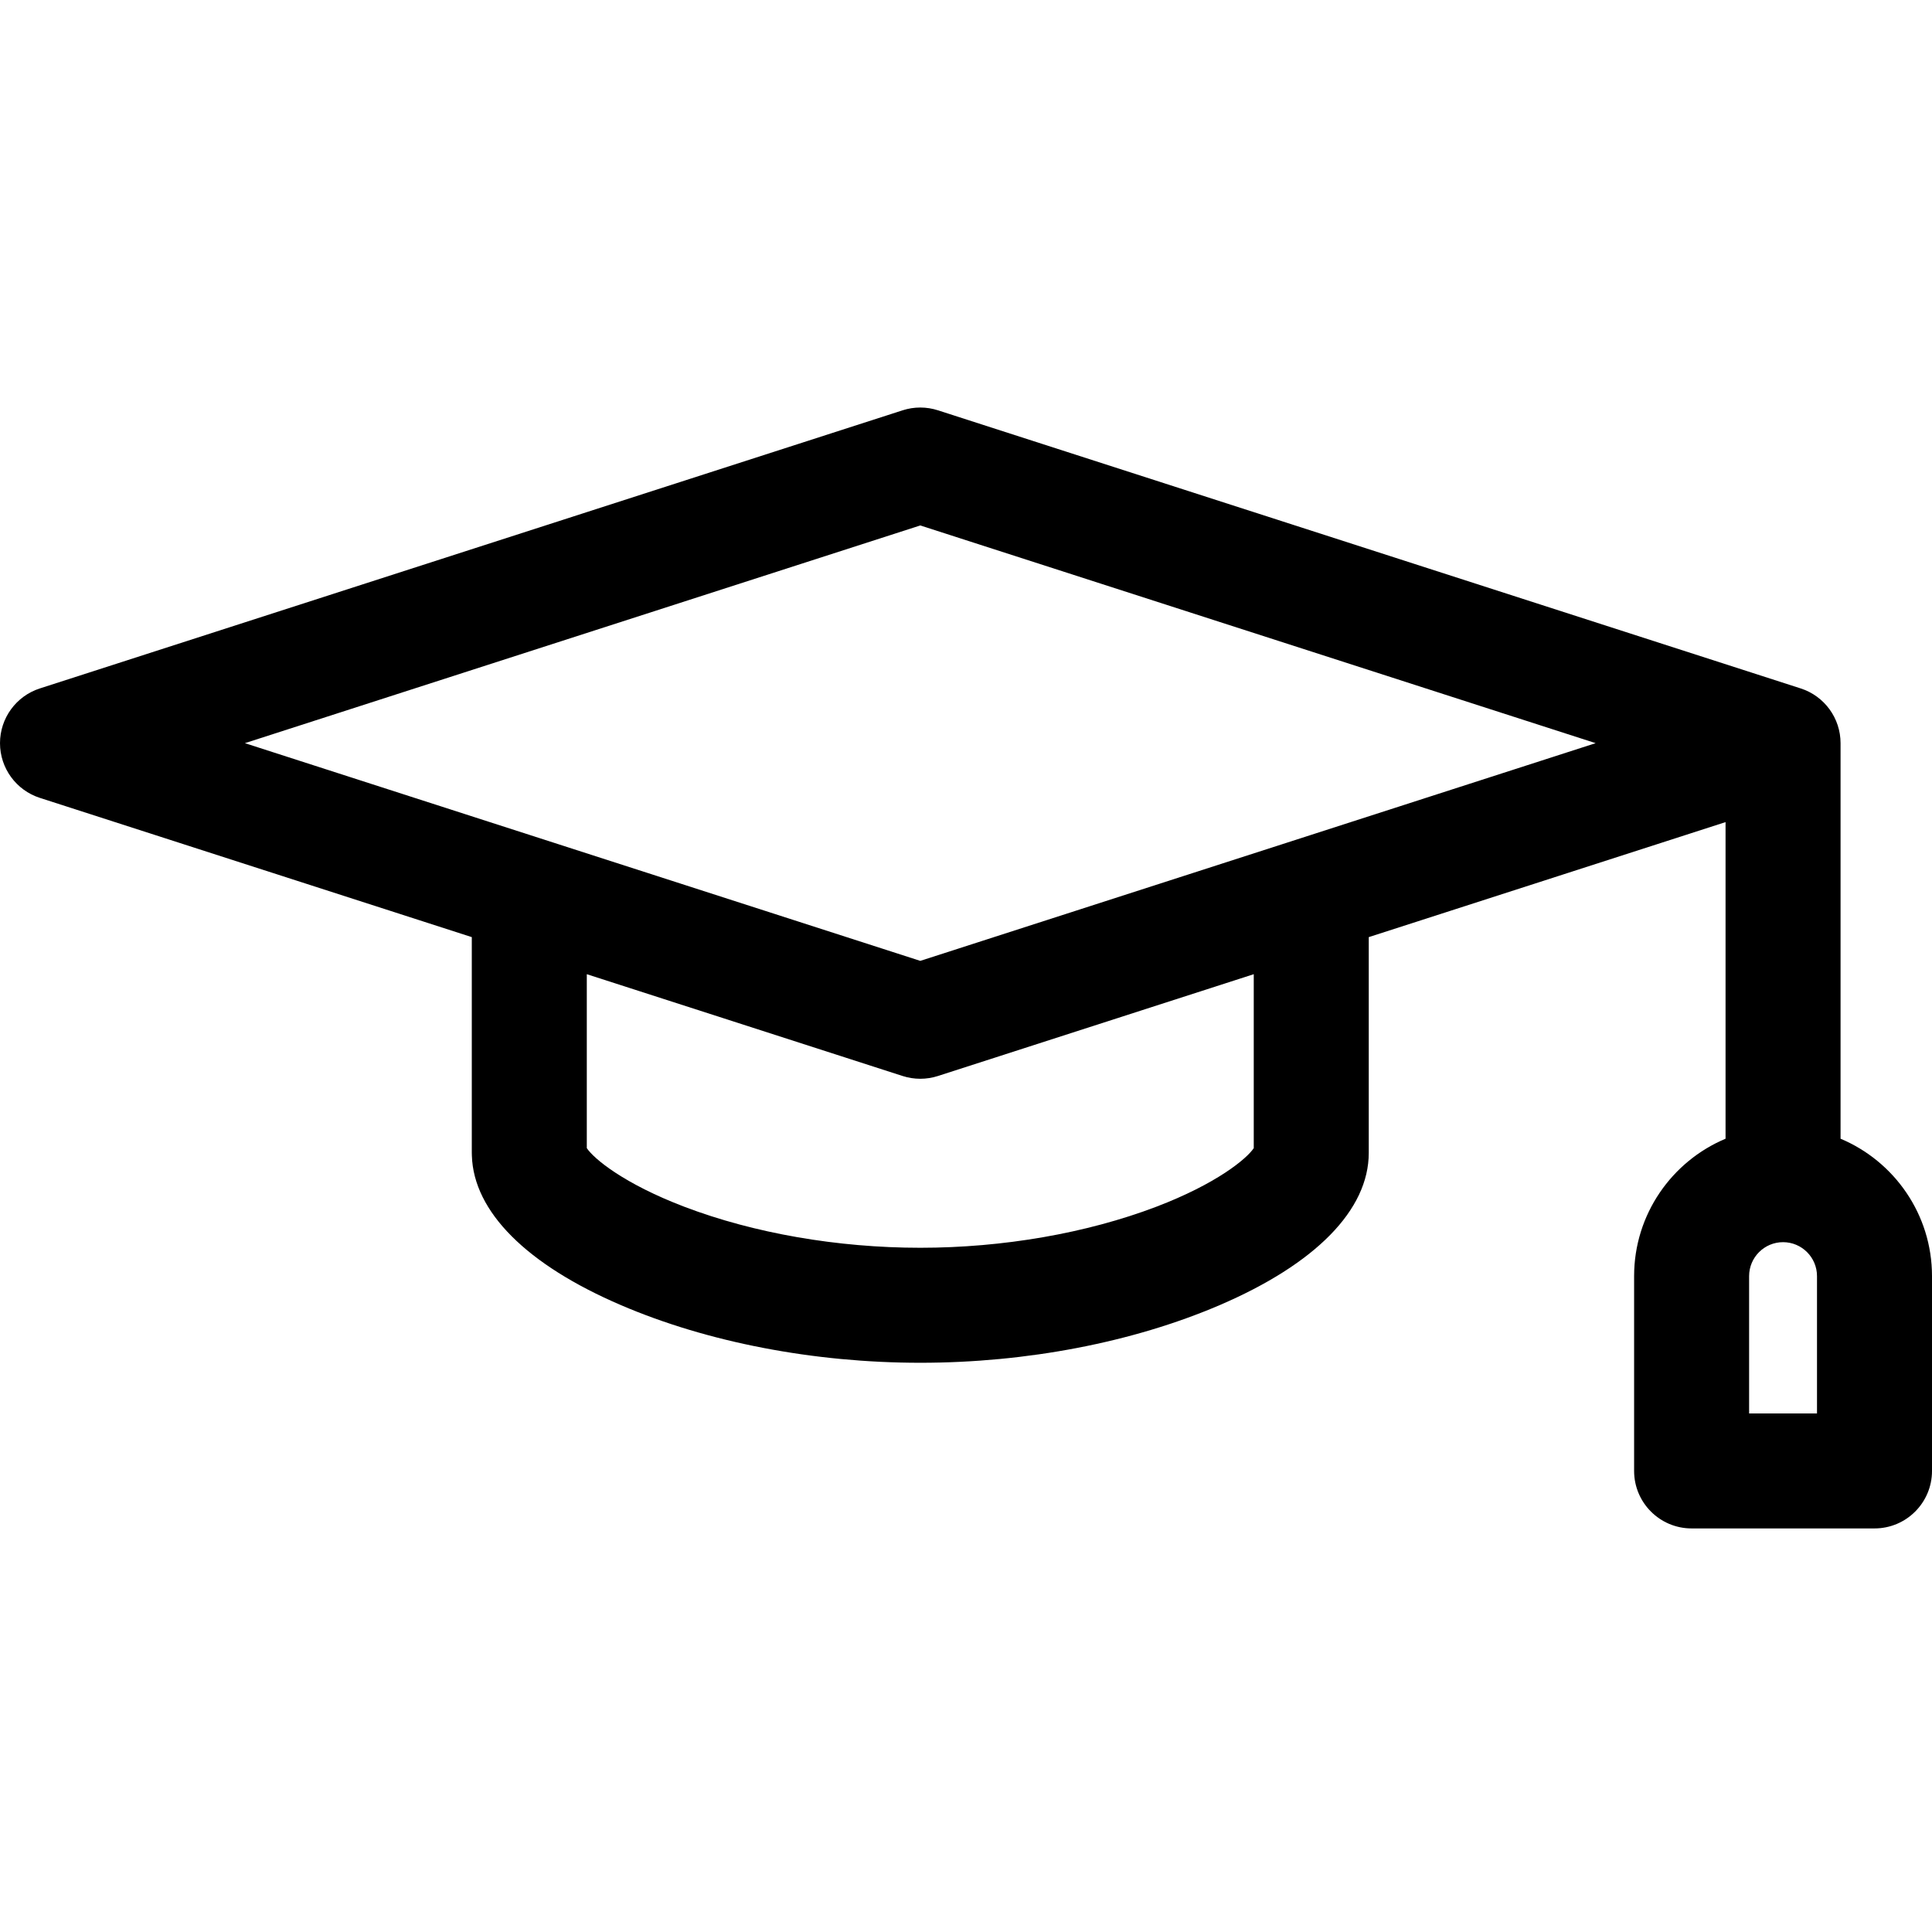
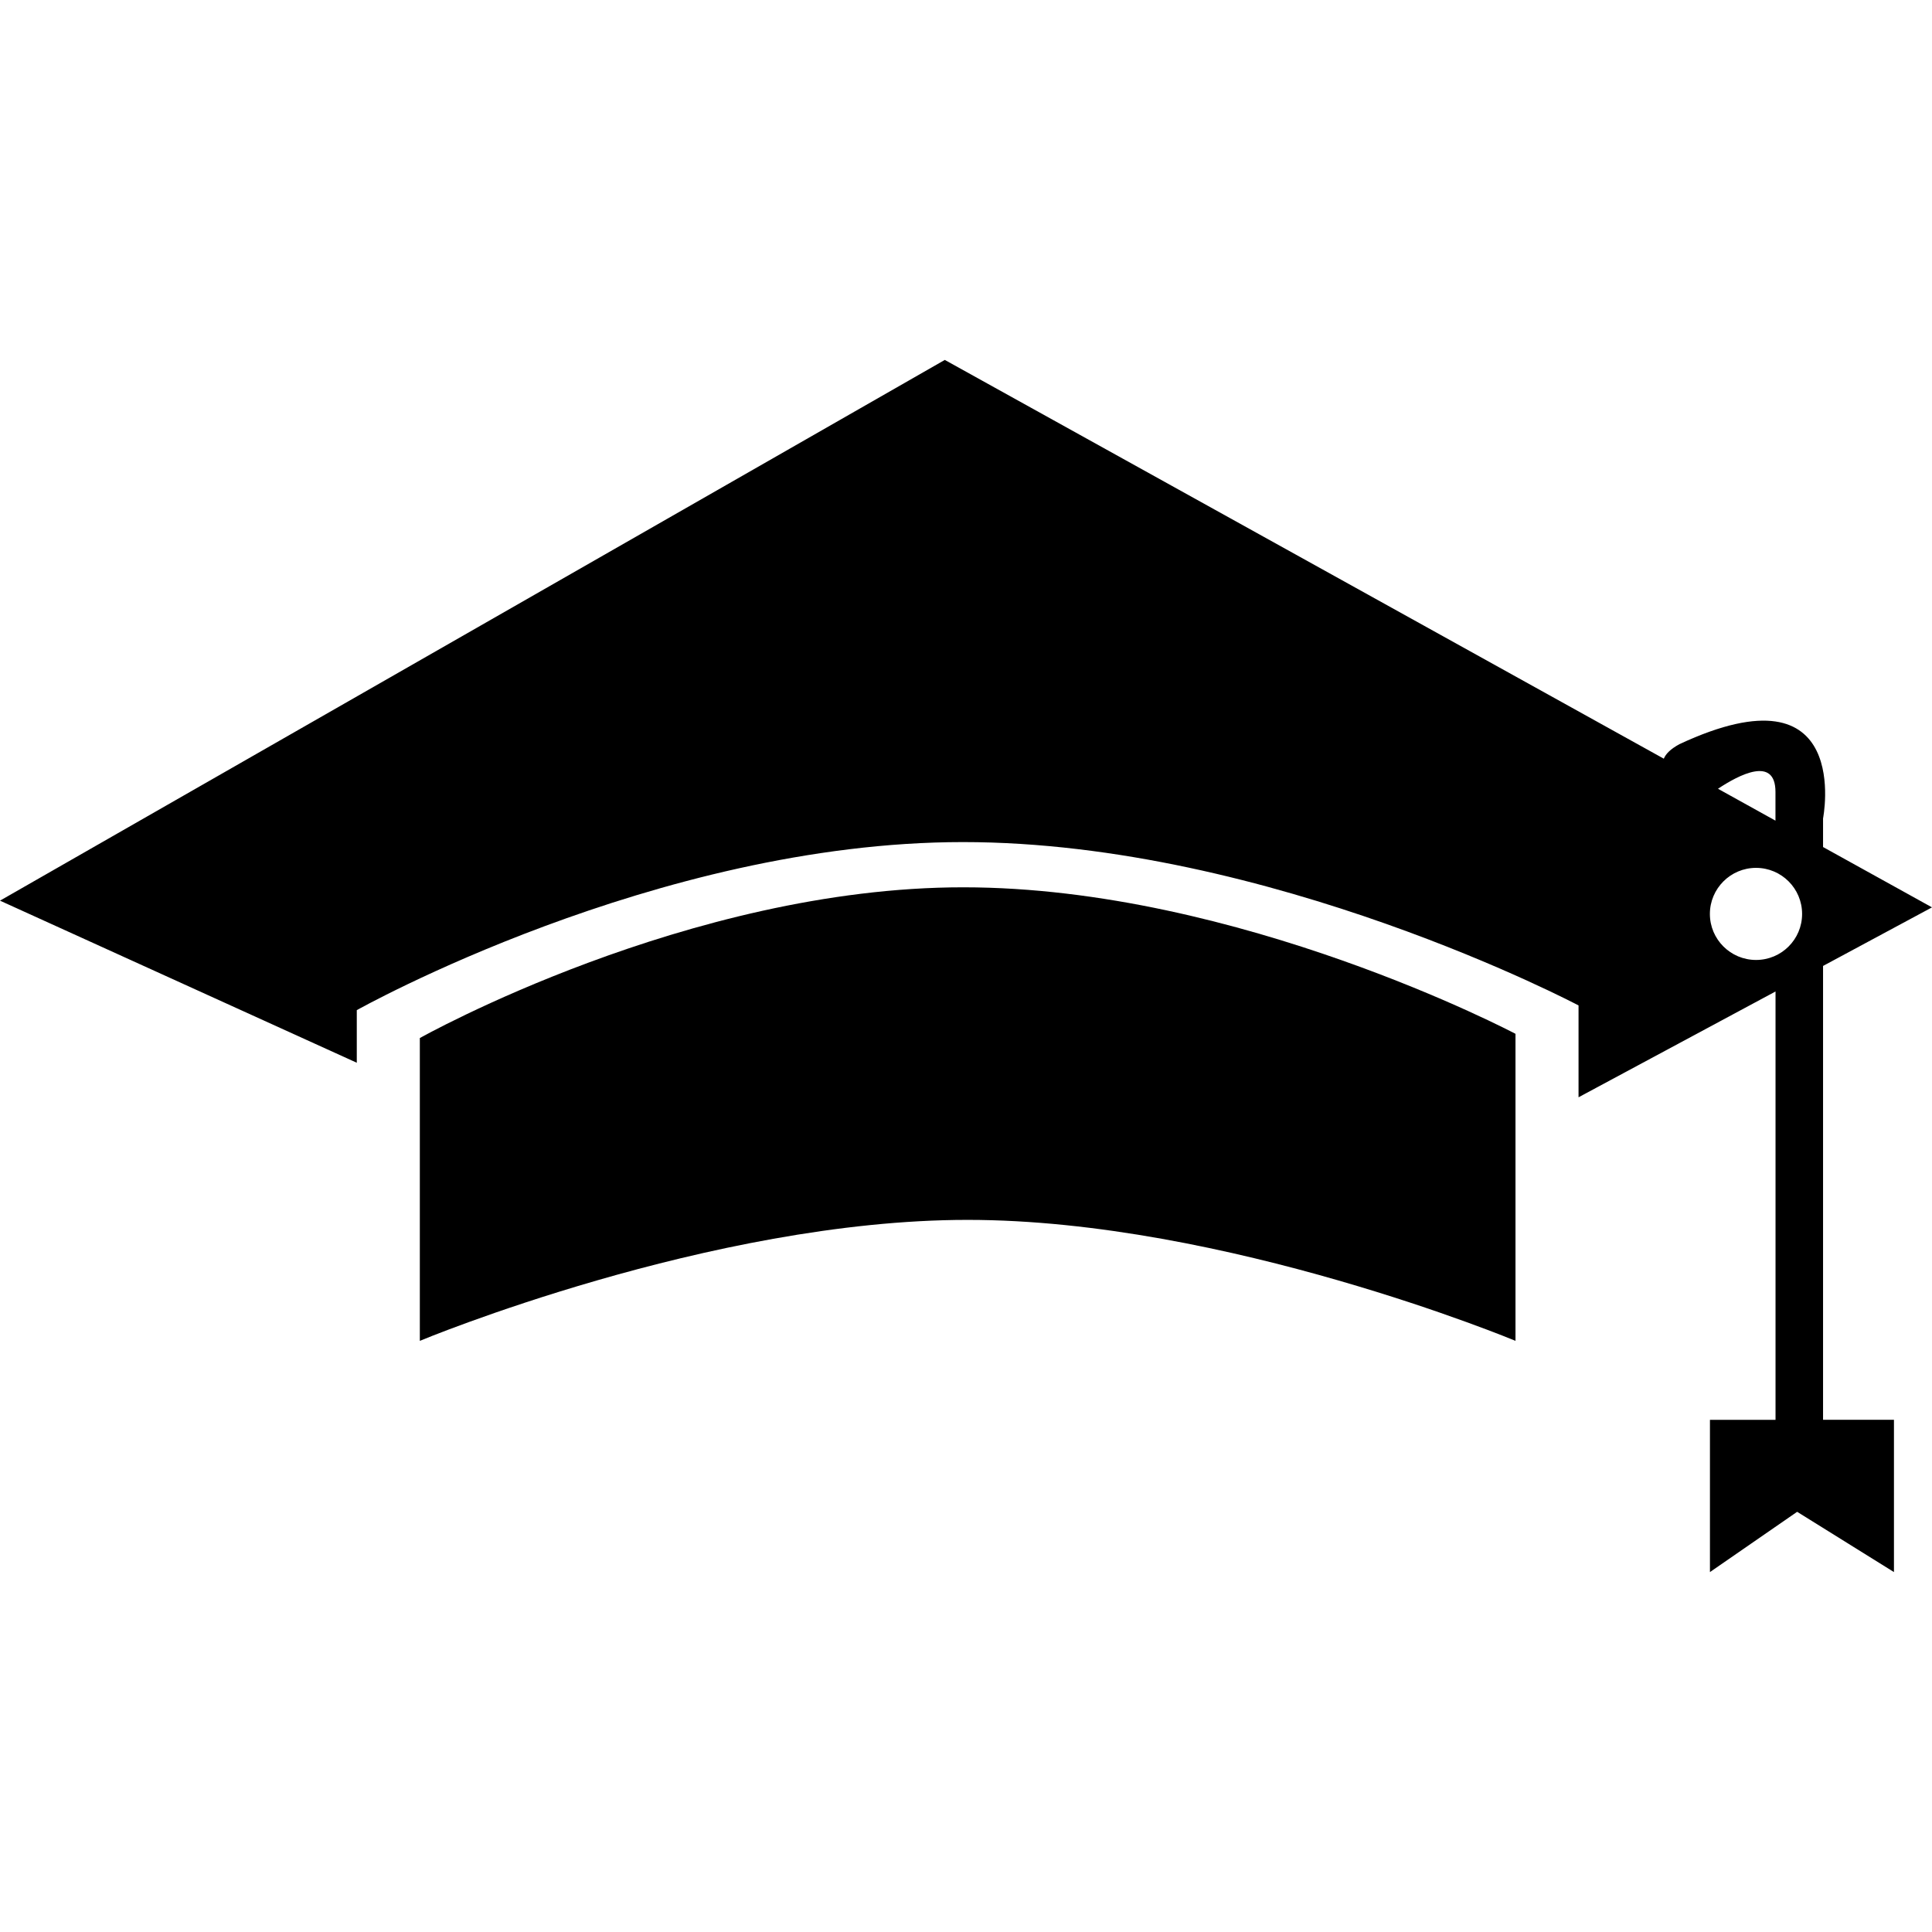
- <svg xmlns="http://www.w3.org/2000/svg" viewBox="0 -108 512 512">
-   <path d="m487.766 193.773v-104.828c0-6.613-4.266-12.477-10.562-14.504l-228.645-73.707c-3.039-.98-6.312-.98-9.352 0l-228.645 73.707c-6.293 2.027-10.562 7.887-10.562 14.504 0 6.613 4.27 12.473 10.562 14.5l114.469 36.902v57.172c0 .25.008.496.02.742.453 14.828 14.465 28.879 39.57 39.641 22.934 9.832 51.086 15.246 79.266 15.246 28.18 0 56.332-5.414 79.266-15.246 25.523-10.941 39.582-25.281 39.582-40.383v-57.172l94.555-30.48v83.906c-14.219 5.973-24.234 20.043-24.234 36.41v51.629c0 8.414 6.824 15.238 15.238 15.238h48.469c8.414 0 15.238-6.824 15.238-15.238v-51.629c0-16.367-10.012-30.438-24.234-36.41zm-181.391 18.047c-18.387 6.996-40.578 10.852-62.488 10.852-21.914 0-44.105-3.855-62.488-10.852-16.113-6.137-24.051-12.773-25.891-15.559v-46.09l83.699 26.98c1.52.488 3.098.734 4.676.734 1.578 0 3.156-.242 4.676-.734l83.699-26.98v46.102c-1.855 2.789-9.789 9.418-25.883 15.547zm-62.492-65.18-178.98-57.695 178.98-57.695 178.98 57.695zm237.641 119.934h-17.992v-36.391c0-4.961 4.039-8.996 8.996-8.996 4.961 0 8.996 4.035 8.996 8.996zm0 0" />
+ <svg xmlns="http://www.w3.org/2000/svg" version="1.1" id="Capa_1" x="0px" y="0px" viewBox="0 0 31.991 31.992" style="enable-background:new 0 0 31.991 31.992;" xml:space="preserve">
+   <g>
+     <g>
+       <path d="M6.952,17.189v5.014c0,0,4.808-2.003,9.071-2.003c4.263,0,9.072,2.003,9.072,2.003v-5.084c0,0-4.587-2.426-9.143-2.426    C11.398,14.691,6.952,17.189,6.952,17.189z" />
+       <path d="M30.188,15.995l1.804-0.97l-1.804-0.999v-0.474c0,0,0.508-2.576-2.379-1.229c-0.147,0.08-0.226,0.161-0.258,0.24    L15.645,5.96L0,14.914l5.908,2.684v-0.871c0,0,4.957-2.783,10.038-2.783c5.08,0,10.193,2.705,10.193,2.705v1.521l3.262-1.752    c0,2.029,0,6.369,0,7.093h-1.086v2.521l1.444-0.998l1.603,0.998V23.51h-1.174V15.995L30.188,15.995z M29.4,13.114    c0,0.061,0,0.229,0,0.475l-0.952-0.528C28.795,12.831,29.4,12.512,29.4,13.114z M29.078,15.896c-0.421,0-0.764-0.341-0.764-0.762    s0.343-0.763,0.764-0.763c0.422,0,0.763,0.342,0.763,0.763S29.5,15.896,29.078,15.896z" />
+     </g>
+   </g>
+   <g>
+ </g>
+   <g>
+ </g>
+   <g>
+ </g>
+   <g>
+ </g>
+   <g>
+ </g>
+   <g>
+ </g>
+   <g>
+ </g>
+   <g>
+ </g>
+   <g>
+ </g>
+   <g>
+ </g>
+   <g>
+ </g>
+   <g>
+ </g>
+   <g>
+ </g>
+   <g>
+ </g>
+   <g>
+ </g>
</svg>
